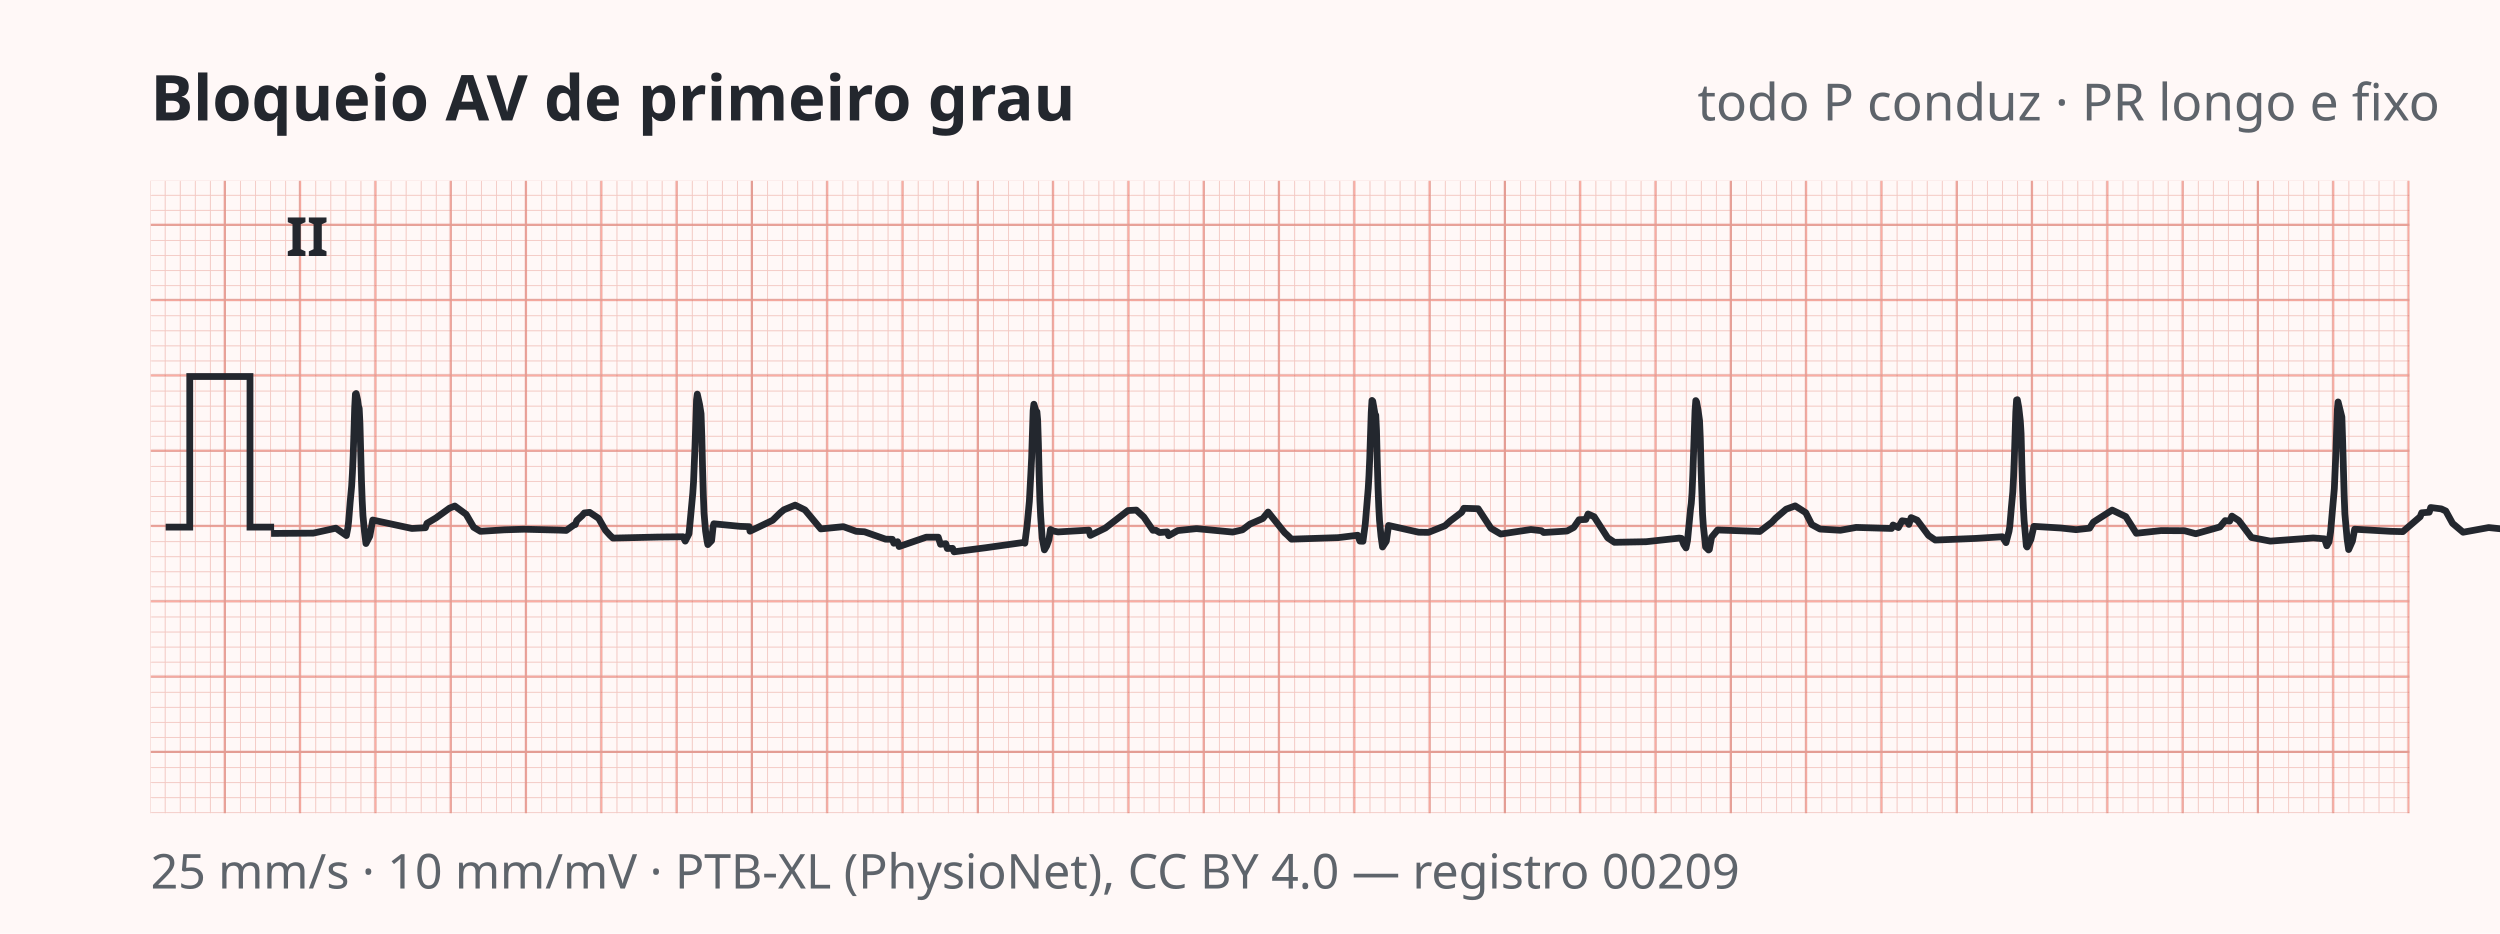
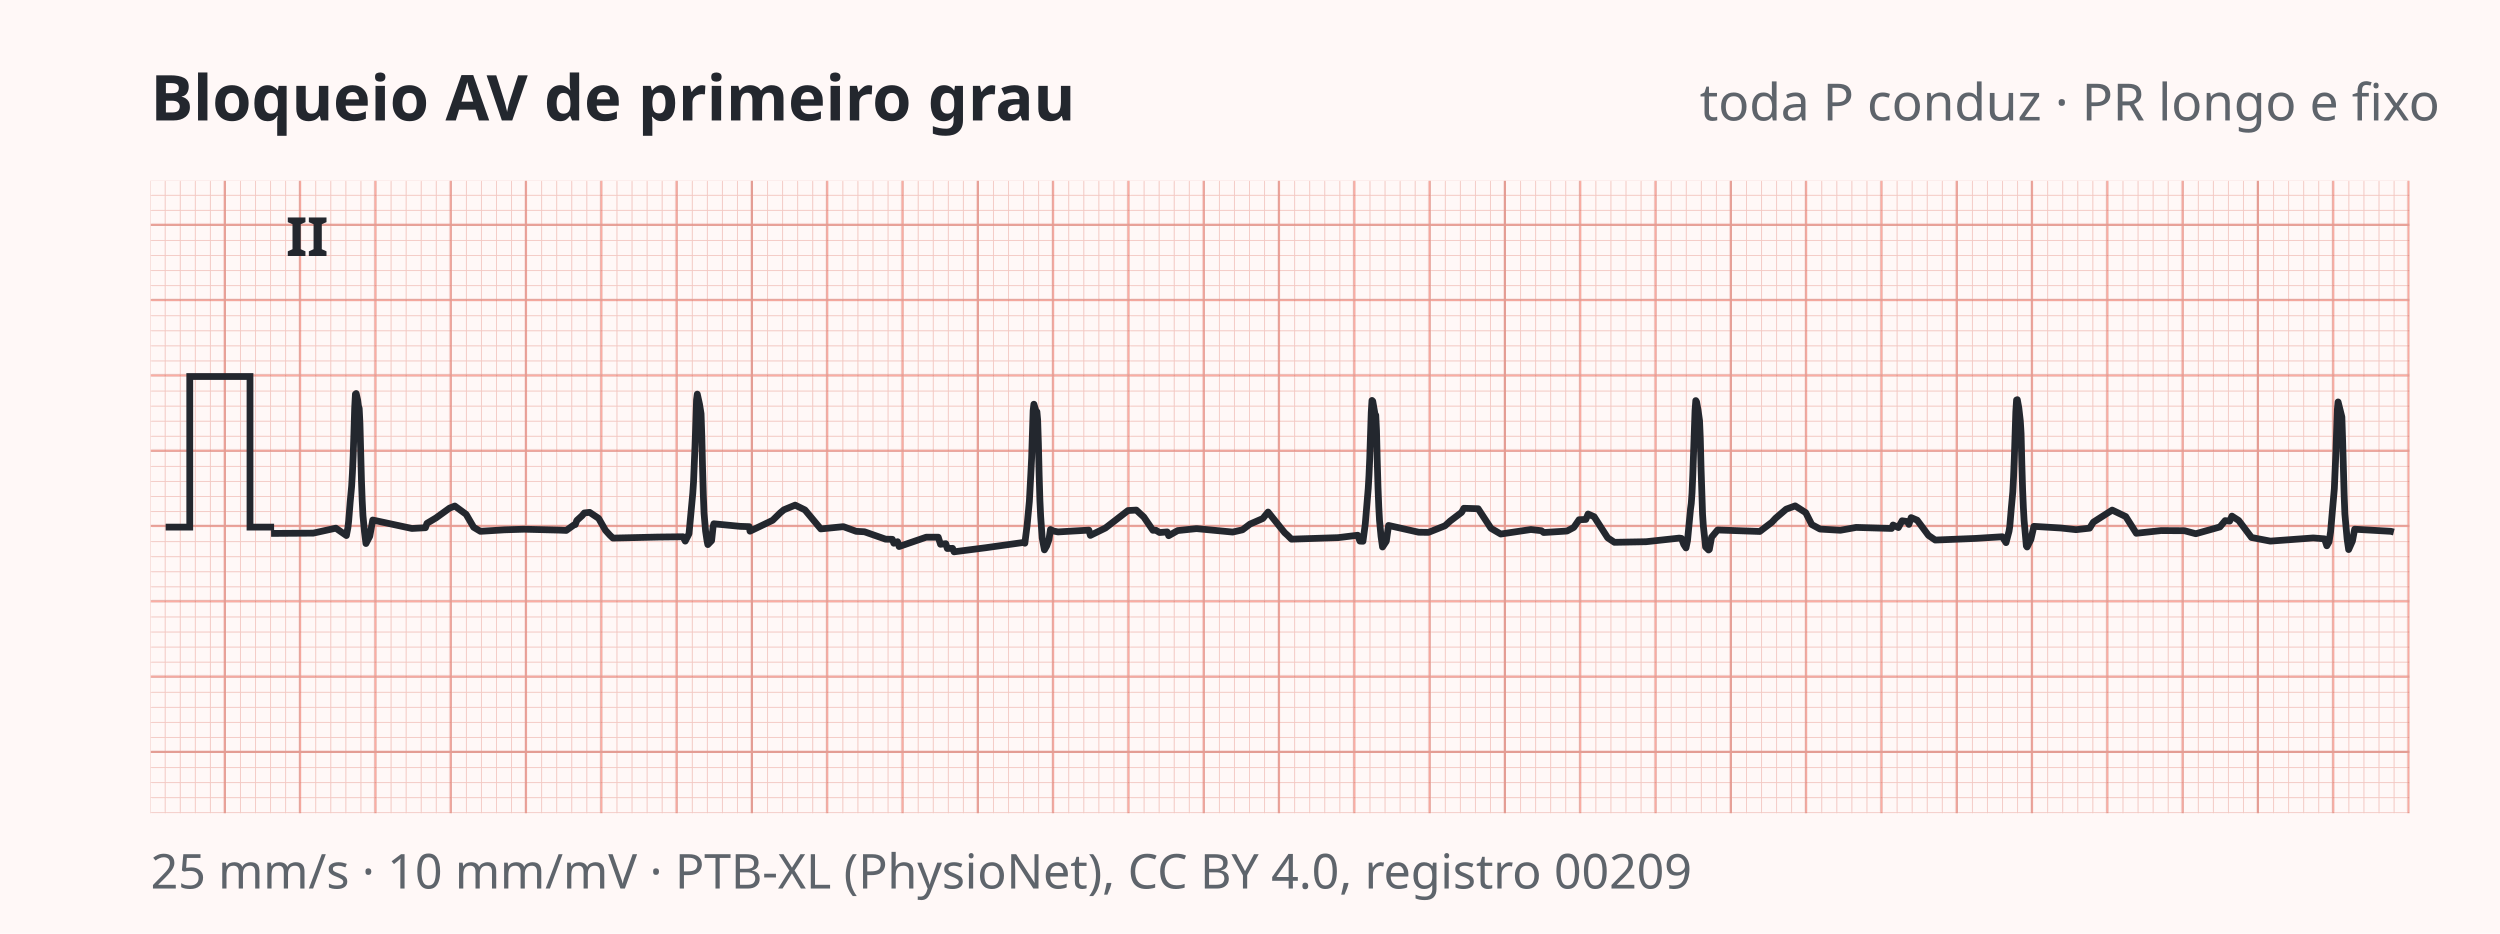
<svg xmlns="http://www.w3.org/2000/svg" viewBox="0 0 166 62" role="img" aria-label="Bloqueio AV de primeiro grau">
  <defs>
    <pattern id="p1" width="1" height="1" patternUnits="userSpaceOnUse">
      <path d="M1 0V1M0 1H1" fill="none" stroke="#F3C9C3" stroke-width=".12" />
    </pattern>
    <pattern id="p5" width="5" height="5" patternUnits="userSpaceOnUse">
      <rect width="5" height="5" fill="url(#p1)" />
      <path d="M5 0V5M0 5H5" fill="none" stroke="#E39C93" stroke-width=".3" />
    </pattern>
  </defs>
  <rect width="166" height="62" fill="#FFF8F7" />
  <rect x="10.0" y="12.0" width="150.0" height="42" fill="url(#p5)" />
  <text x="10.0" y="8" font-family="Figtree,system-ui,sans-serif" font-size="4.2" font-weight="600" fill="#23272E">Bloqueio AV de primeiro grau</text>
-   <text x="162" y="8" text-anchor="end" font-family="Figtree,system-ui,sans-serif" font-size="3.4" fill="#5E646B">todo P conduz · PR longo e fixo</text>
-   <polyline fill="none" stroke="#23272E" stroke-width=".45" stroke-linejoin="round" points="18.00,35.42 20.80,35.40 22.30,35.07 23.00,35.56 23.10,35.04 23.15,34.60 23.25,33.35 23.35,32.27 23.40,31.40 23.45,30.27 23.50,28.79 23.55,27.10 23.60,26.17 23.65,26.13 23.75,26.57 23.80,26.96 23.85,27.12 23.90,28.12 24.00,31.89 24.05,33.25 24.10,34.23 24.20,35.29 24.30,36.09 24.55,35.61 24.75,34.53 27.35,35.09 28.25,35.04 28.35,34.75 28.95,34.39 29.85,33.74 30.20,33.60 30.95,34.15 31.45,35.01 31.90,35.28 33.50,35.18 34.80,35.14 37.15,35.20 37.60,35.22 38.10,34.86 38.20,34.83 38.30,34.56 38.65,34.24 38.80,34.06 39.15,34.02 39.75,34.42 40.20,35.21 40.50,35.54 40.70,35.73 43.70,35.66 45.35,35.64 45.50,35.93 45.75,35.44 46.00,32.76 46.05,32.02 46.15,29.61 46.25,26.55 46.30,26.17 46.45,26.85 46.55,27.47 46.60,28.98 46.65,31.10 46.70,32.85 46.75,34.09 46.85,35.26 46.95,35.93 47.00,36.16 47.25,35.90 47.35,34.96 47.40,34.78 49.15,34.95 49.75,34.97 49.80,35.27 51.30,34.55 51.80,34.06 52.05,33.85 52.80,33.54 53.45,33.86 54.50,35.12 56.00,34.97 56.85,35.28 57.40,35.31 58.80,35.80 59.25,35.81 59.35,36.07 59.60,35.97 59.70,36.29 61.50,35.67 62.30,35.67 62.45,36.14 62.80,36.10 62.90,36.42 63.25,36.41 63.35,36.64 65.45,36.37 67.95,36.02 68.05,36.07 68.20,34.88 68.35,33.29 68.45,31.42 68.50,30.41 68.60,27.26 68.65,26.84 68.80,27.33 68.85,27.34 68.90,27.89 68.95,29.46 69.00,31.57 69.05,33.24 69.10,34.30 69.20,35.72 69.35,36.51 69.50,36.25 69.65,35.83 69.75,35.16 69.95,35.26 70.25,35.32 72.30,35.20 72.40,35.55 73.40,35.06 74.90,33.90 75.45,33.87 75.95,34.33 76.55,35.21 76.75,35.21 77.00,35.36 77.50,35.32 77.60,35.57 78.20,35.23 79.45,35.10 81.85,35.33 82.50,35.18 83.00,34.80 83.85,34.43 84.20,34.00 85.30,35.37 85.50,35.55 85.75,35.80 88.85,35.70 90.15,35.54 90.30,35.93 90.50,35.94 90.65,34.83 90.85,32.44 90.90,31.58 90.95,30.45 91.05,27.39 91.10,26.59 91.15,26.64 91.30,27.51 91.35,27.57 91.40,28.58 91.45,30.64 91.50,32.37 91.55,33.65 91.60,34.56 91.70,35.61 91.80,36.32 92.05,35.94 92.20,34.89 94.20,35.34 94.85,35.35 95.95,34.91 96.30,34.59 97.05,34.02 97.20,33.75 98.15,33.78 99.00,35.08 99.65,35.46 101.65,35.16 102.35,35.24 102.50,35.36 104.05,35.26 104.50,35.02 104.85,34.51 105.30,34.49 105.45,34.13 105.85,34.31 106.75,35.71 107.20,36.01 109.30,35.97 111.50,35.73 111.65,35.75 111.80,36.15 111.95,36.38 112.05,35.90 112.25,33.80 112.30,33.43 112.35,32.74 112.40,31.59 112.55,27.27 112.60,26.60 112.65,26.68 112.75,27.22 112.85,27.94 112.90,29.12 112.95,31.10 113.05,34.15 113.10,34.91 113.20,35.83 113.25,36.32 113.45,36.52 113.50,36.48 113.65,35.67 114.05,35.19 116.85,35.29 117.65,34.68 117.90,34.41 118.60,33.81 119.20,33.59 119.90,34.04 120.30,34.83 120.85,35.13 122.20,35.21 123.25,35.02 125.60,35.09 125.70,34.86 126.05,35.03 126.30,34.58 126.65,34.63 126.75,34.82 126.90,34.37 127.30,34.54 128.05,35.55 128.50,35.86 131.20,35.75 132.95,35.64 133.20,36.03 133.40,35.27 133.45,34.95 133.55,33.75 133.65,32.66 133.70,31.69 133.75,30.46 133.85,27.35 133.90,26.56 133.95,26.54 134.05,27.09 134.15,27.97 134.20,28.79 134.25,30.82 134.30,32.48 134.35,33.67 134.40,34.56 134.55,36.25 134.60,36.32 134.85,35.82 135.05,34.95 136.85,35.06 137.85,35.17 138.75,35.07 139.00,34.67 140.25,33.87 141.15,34.30 141.85,35.41 143.50,35.23 145.05,35.24 145.80,35.44 147.40,34.99 147.75,34.57 148.05,34.60 148.20,34.27 148.65,34.56 149.50,35.69 150.75,35.93 153.60,35.72 154.35,35.78 154.50,36.24 154.65,35.97 154.75,35.31 155.00,32.45 155.10,30.12 155.20,27.20 155.25,26.69 155.50,27.69 155.55,29.25 155.65,32.84 155.70,34.13 155.85,35.80 155.95,36.49 156.20,35.93 156.35,35.14 158.75,35.28 159.55,35.30 160.70,34.31 160.80,34.05 161.30,34.01 161.40,33.70 162.10,33.79 162.40,33.93 162.85,34.75 163.55,35.34 165.25,35.03 167.95,35.31" />
+   <text x="162" y="8" text-anchor="end" font-family="Figtree,system-ui,sans-serif" font-size="3.4" fill="#5E646B">toda P conduz · PR longo e fixo</text>
+   <polyline fill="none" stroke="#23272E" stroke-width=".45" stroke-linejoin="round" points="18.00,35.42 20.80,35.40 22.30,35.07 23.00,35.56 23.10,35.04 23.15,34.60 23.25,33.35 23.35,32.27 23.40,31.40 23.45,30.27 23.50,28.79 23.55,27.10 23.60,26.17 23.65,26.13 23.75,26.57 23.80,26.96 23.85,27.12 23.90,28.12 24.00,31.89 24.05,33.25 24.10,34.23 24.20,35.29 24.30,36.09 24.55,35.61 24.75,34.53 27.35,35.09 28.25,35.04 28.35,34.75 28.95,34.39 29.85,33.74 30.20,33.60 30.95,34.15 31.45,35.01 31.90,35.28 33.50,35.18 34.80,35.14 37.15,35.20 37.60,35.22 38.10,34.86 38.20,34.83 38.30,34.56 38.65,34.24 38.80,34.06 39.15,34.02 39.75,34.42 40.20,35.21 40.50,35.54 40.70,35.73 43.70,35.66 45.35,35.64 45.50,35.93 45.75,35.44 46.00,32.76 46.05,32.02 46.15,29.61 46.25,26.55 46.30,26.17 46.45,26.85 46.55,27.47 46.60,28.98 46.65,31.10 46.70,32.85 46.75,34.09 46.85,35.26 46.95,35.93 47.00,36.16 47.25,35.90 47.35,34.96 47.40,34.78 49.15,34.95 49.75,34.97 49.80,35.27 51.30,34.55 51.80,34.06 52.05,33.85 52.80,33.54 53.45,33.86 54.50,35.12 56.00,34.97 56.85,35.28 57.40,35.31 58.80,35.80 59.25,35.81 59.35,36.07 59.60,35.97 59.70,36.29 61.50,35.67 62.30,35.67 62.45,36.14 62.80,36.10 62.90,36.42 63.25,36.41 63.35,36.64 65.45,36.37 67.95,36.02 68.05,36.07 68.20,34.88 68.35,33.29 68.45,31.42 68.50,30.41 68.60,27.26 68.65,26.84 68.80,27.33 68.85,27.34 68.90,27.89 68.95,29.46 69.00,31.57 69.05,33.24 69.10,34.30 69.20,35.72 69.35,36.51 69.50,36.25 69.65,35.83 69.75,35.16 69.95,35.26 70.25,35.32 72.30,35.20 72.40,35.55 73.40,35.06 74.90,33.90 75.45,33.87 75.95,34.33 76.55,35.21 76.75,35.21 77.00,35.36 77.50,35.32 77.60,35.57 78.20,35.23 79.45,35.10 81.85,35.33 82.50,35.18 83.00,34.80 83.85,34.43 84.20,34.00 85.30,35.37 85.50,35.55 85.75,35.80 88.85,35.70 90.15,35.54 90.30,35.93 90.50,35.94 90.65,34.83 90.85,32.44 90.90,31.58 90.95,30.45 91.05,27.39 91.10,26.59 91.15,26.64 91.30,27.51 91.35,27.57 91.40,28.58 91.45,30.64 91.50,32.37 91.55,33.65 91.60,34.56 91.70,35.61 91.80,36.32 92.05,35.94 92.20,34.89 94.20,35.34 94.85,35.35 95.95,34.91 96.30,34.59 97.05,34.02 97.20,33.75 98.15,33.78 99.00,35.08 99.65,35.46 101.65,35.16 102.35,35.24 102.50,35.36 104.05,35.26 104.50,35.02 104.85,34.51 105.30,34.49 105.45,34.13 105.85,34.31 106.75,35.71 107.20,36.01 109.30,35.97 111.50,35.73 111.65,35.75 111.80,36.15 111.95,36.38 112.05,35.90 112.25,33.80 112.30,33.43 112.35,32.74 112.40,31.59 112.55,27.27 112.60,26.60 112.65,26.68 112.75,27.22 112.85,27.94 112.90,29.12 112.95,31.10 113.05,34.15 113.10,34.91 113.20,35.83 113.25,36.32 113.45,36.52 113.50,36.48 113.65,35.67 114.05,35.19 116.85,35.29 117.65,34.68 117.90,34.41 118.60,33.81 119.20,33.59 119.90,34.04 120.30,34.83 120.85,35.13 122.20,35.21 123.25,35.02 125.60,35.09 125.70,34.86 126.05,35.03 126.30,34.58 126.65,34.63 126.75,34.82 126.90,34.37 127.30,34.54 128.05,35.55 128.50,35.86 131.20,35.75 132.95,35.64 133.20,36.03 133.40,35.27 133.45,34.95 133.55,33.75 133.65,32.66 133.70,31.69 133.75,30.46 133.85,27.35 133.90,26.56 133.95,26.54 134.05,27.09 134.15,27.97 134.20,28.79 134.25,30.82 134.30,32.48 134.35,33.67 134.40,34.56 134.55,36.25 134.60,36.32 134.85,35.82 135.05,34.95 136.85,35.06 137.85,35.17 138.75,35.07 139.00,34.67 140.25,33.87 141.15,34.30 141.85,35.41 143.50,35.23 145.05,35.24 145.80,35.44 147.40,34.99 147.75,34.57 148.05,34.60 148.20,34.27 148.65,34.56 149.50,35.69 150.75,35.93 153.60,35.72 154.35,35.78 154.50,36.24 154.65,35.97 154.75,35.31 155.00,32.45 155.10,30.12 155.20,27.20 155.25,26.69 155.50,27.69 155.55,29.25 155.65,32.84 155.70,34.13 155.85,35.80 155.95,36.49 156.20,35.93 156.35,35.14 158.75,35.28 158.95,35.33" />
  <path d="M11.0 35.0h1.6v-10.0h4v10.0h1.6" fill="none" stroke="#23272E" stroke-width=".45" />
  <text x="19" y="17" font-family="Figtree,system-ui,sans-serif" font-size="3.6" font-weight="600" fill="#23272E">II</text>
-   <text x="10.0" y="59" font-family="Figtree,system-ui,sans-serif" font-size="3.2" fill="#5E646B">25 mm/s · 10 mm/mV · PTB-XL (PhysioNet), CC BY 4.0 — registro 00209</text>
+   <text x="10.0" y="59" font-family="Figtree,system-ui,sans-serif" font-size="3.2" fill="#5E646B">25 mm/s · 10 mm/mV · PTB-XL (PhysioNet), CC BY 4.0, registro 00209</text>
</svg>
